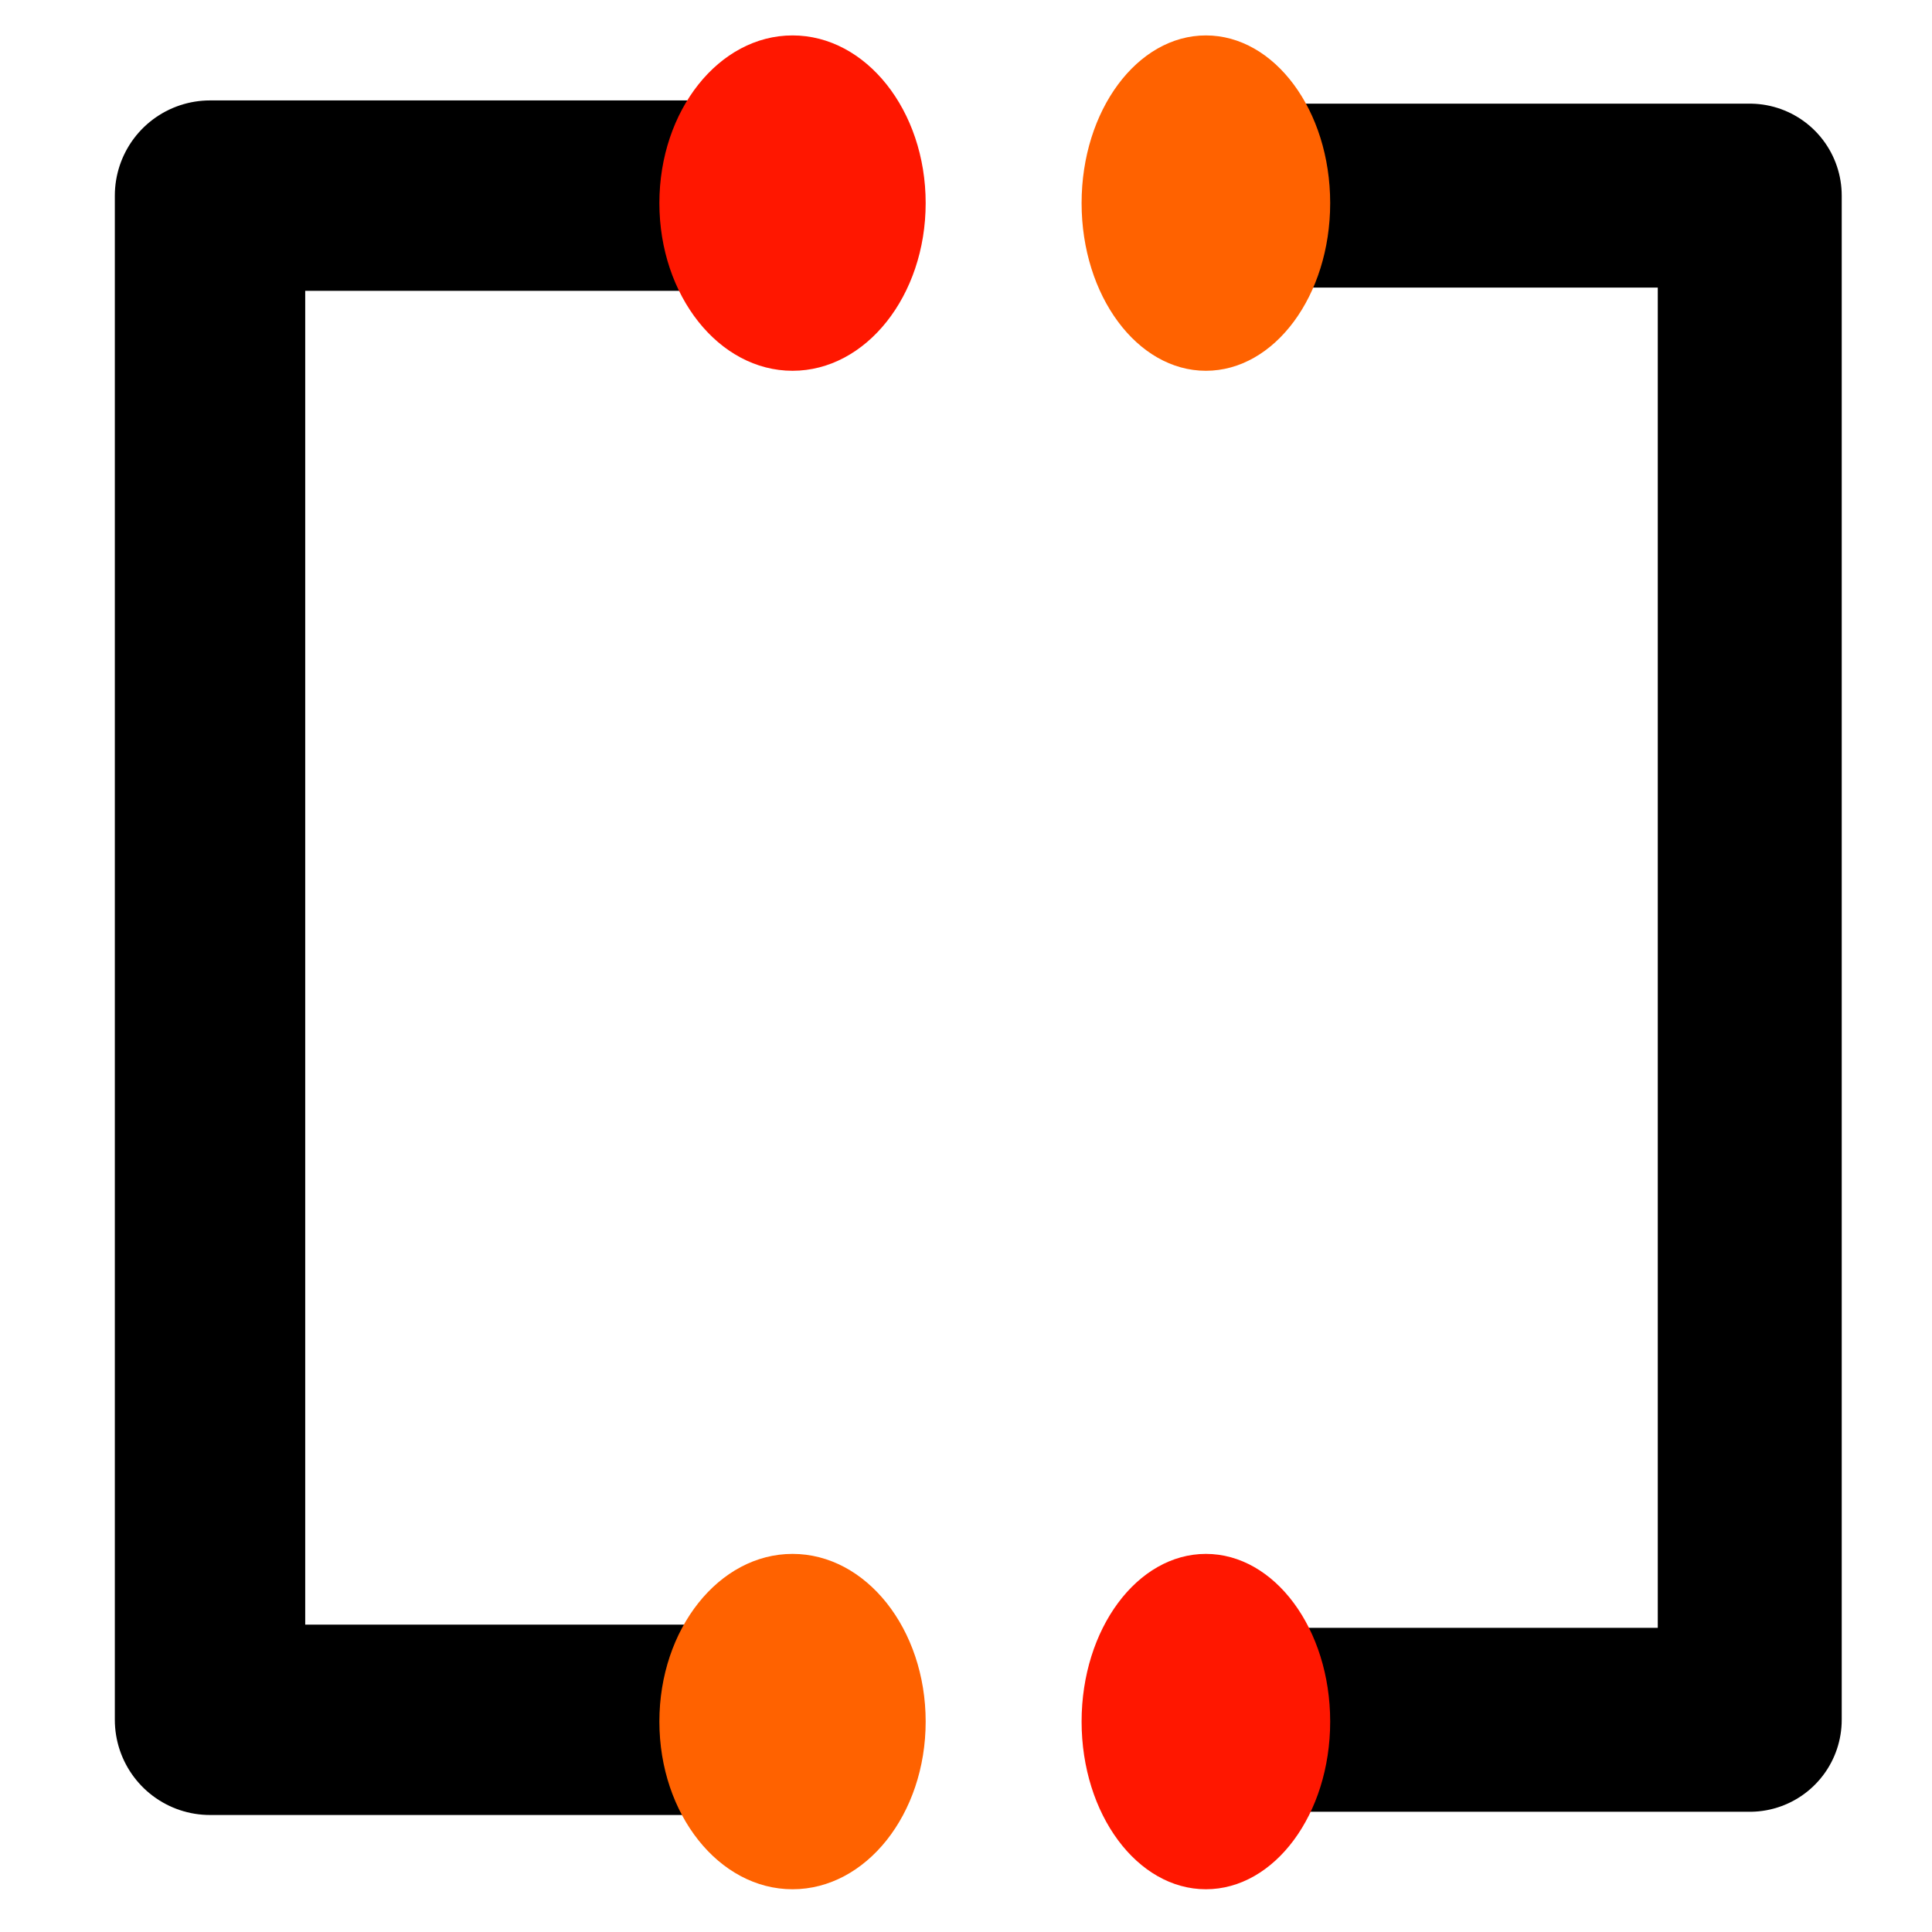
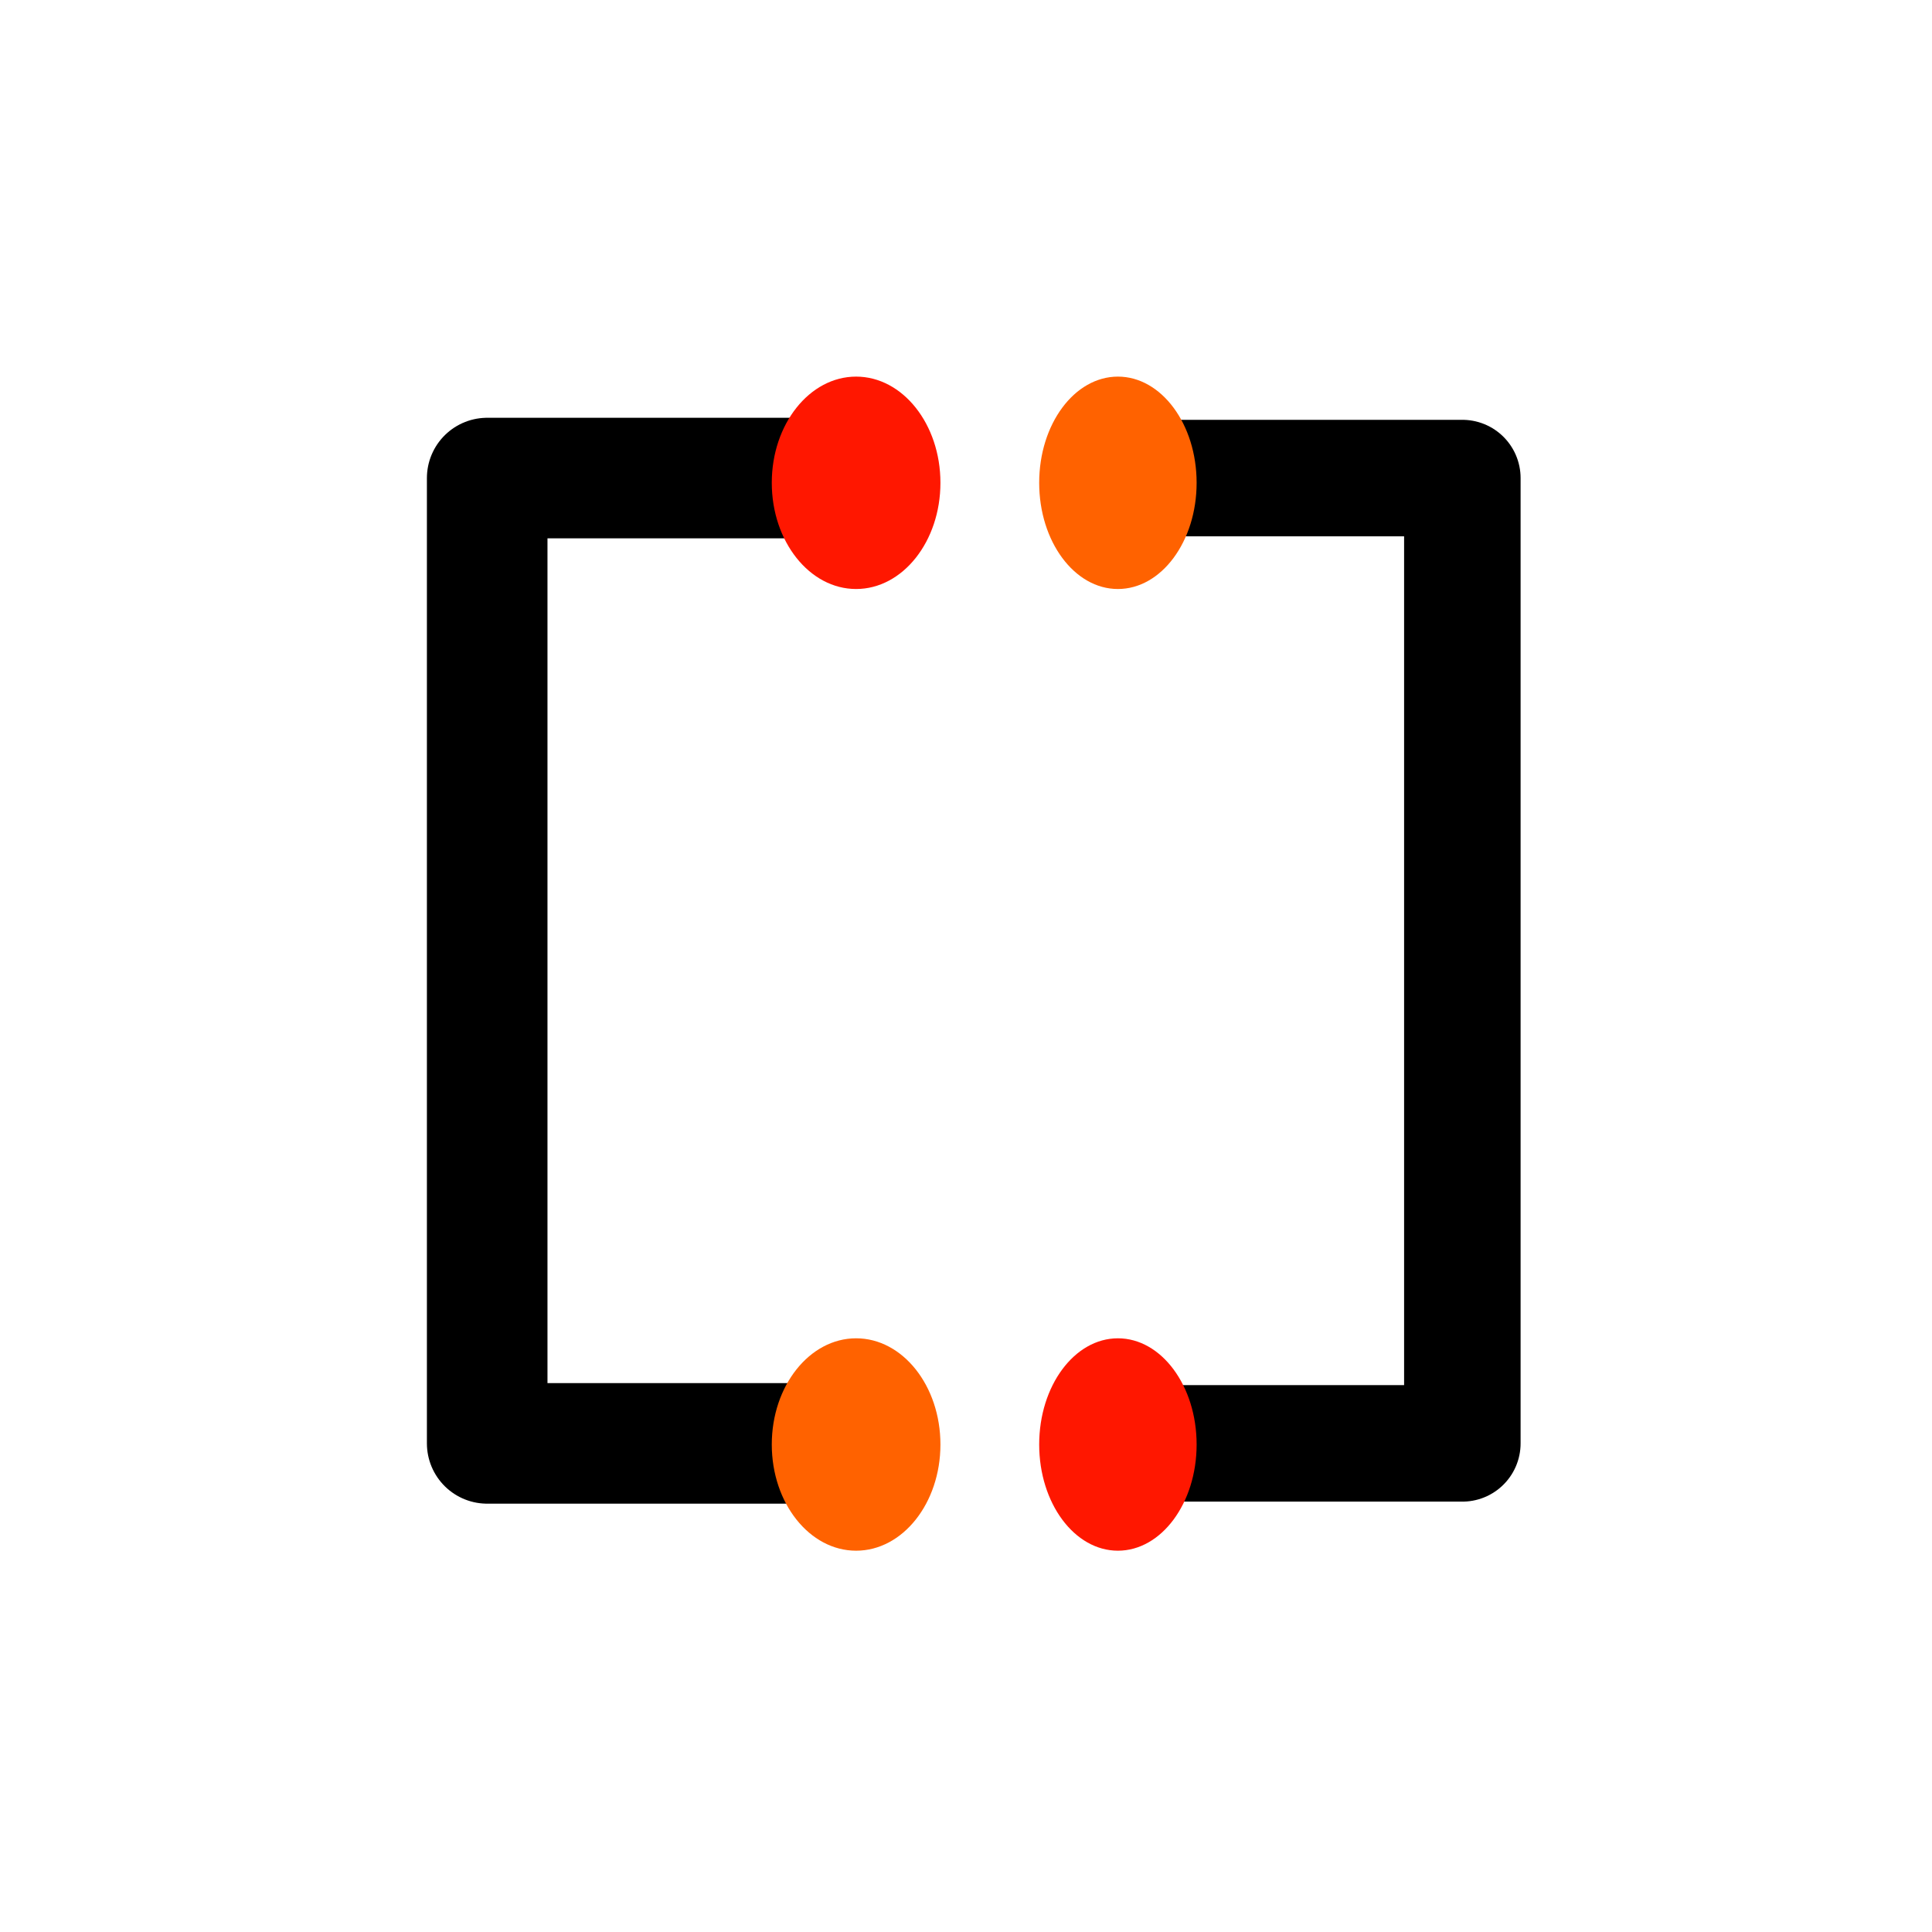
- <svg xmlns="http://www.w3.org/2000/svg" width="800px" height="800px" fill="none" version="1.1" viewBox="0 0 24 24">
+ <svg xmlns="http://www.w3.org/2000/svg" width="800px" height="800px" fill="none" version="1.1" viewBox="-6.947 -6.947 37.895 37.895">
  <path d="m8.527 2.43h-5.918v18.934h6.3" style="fill:none;stroke-dashoffset:171.18;stroke-linecap:round;stroke-linejoin:round;stroke-width:2.365;stroke:#000" />
  <ellipse cx="9.845" cy="2.523" rx="1.654" ry="2.083" style="fill:#ff1700" />
  <ellipse cx="9.845" cy="21.386" rx="1.654" ry="2.083" style="fill:#ff6200" />
  <path d="m16.211 2.43h5.525v18.934h-5.881" style="fill:none;stroke-dashoffset:171.18;stroke-linecap:round;stroke-linejoin:round;stroke-width:2.285;stroke:#000" />
  <ellipse transform="scale(-1,1)" cx="-14.98" cy="2.523" rx="1.544" ry="2.083" style="fill:#ff6200" />
  <ellipse transform="scale(-1,1)" cx="-14.98" cy="21.386" rx="1.544" ry="2.083" style="fill:#ff1700" />
</svg>
